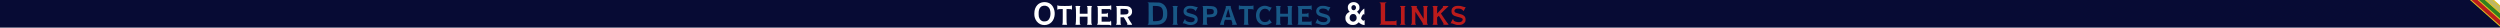
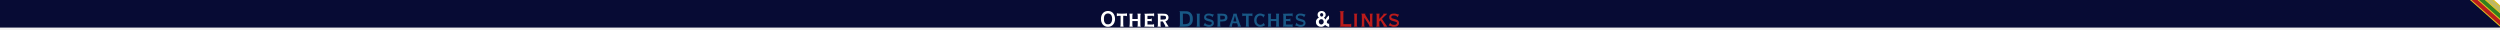
- <svg xmlns="http://www.w3.org/2000/svg" version="1.1" id="svg1" width="7589.626" height="83.706" viewBox="0 0 7589.626 83.706" xml:space="preserve">
+ <svg xmlns="http://www.w3.org/2000/svg" version="1.1" id="svg1" width="7589.626" height="89.801" viewBox="0 0 7589.626 89.801" xml:space="preserve">
  <defs id="defs1">
    <clipPath clipPathUnits="userSpaceOnUse" id="clipPath27">
      <rect style="vector-effect:non-scaling-stroke;fill:none;fill-opacity:1;stroke:#000000;stroke-width:2.094;stroke-dasharray:none;stroke-opacity:1;-inkscape-stroke:hairline" id="rect28" width="644.489" height="841.684" x="4319.563" y="-66.053" />
    </clipPath>
    <style id="style1">
      .cls-1 {
        fill: #fff;
      }

      .cls-1, .cls-2 {
        stroke-width: 0px;
      }

      .cls-2 {
        fill: #185886;
      }
    </style>
    <style id="style1-6">
      .cls-1 {
        fill: #fff;
      }

      .cls-1, .cls-2 {
        stroke-width: 0px;
      }

      .cls-2 {
        fill: #bb1b1b;
      }
    </style>
  </defs>
  <rect style="vector-effect:non-scaling-stroke;fill:#070b34;fill-opacity:1;stroke-width:12.212;-inkscape-stroke:hairline" id="rect1" width="7589.626" height="83.706" x="4.7607951e-05" y="-1.2902722e-05" />
  <g id="g12" transform="matrix(0.1498183,0,0,0.1498183,6845.92,9.895927)" clip-path="url(#clipPath27)">
    <rect style="fill:#bb1b1b;fill-opacity:1;stroke:#e0c221;stroke-width:20;stroke-dasharray:none;stroke-opacity:1" id="rect3" width="123.357" height="884.061" x="2950.599" y="3223.376" transform="rotate(-48.41539)" />
    <rect style="fill:#318120;fill-opacity:1;stroke:#e0c221;stroke-width:20;stroke-dasharray:none;stroke-opacity:1" id="rect4" width="101.095" height="883.07" x="3051.694" y="3223.376" transform="rotate(-48.41539)" />
    <rect style="fill:#bcb767;fill-opacity:1;stroke:#e0c221;stroke-width:20;stroke-dasharray:none;stroke-opacity:1" id="rect5" width="101.095" height="886.872" x="3152.789" y="3223.376" transform="rotate(-48.41539)" />
    <rect style="fill:#ffffff;fill-opacity:1;stroke:#e0c221;stroke-width:20;stroke-dasharray:none;stroke-opacity:1" id="rect6" width="101.095" height="885.347" x="3253.885" y="3223.376" transform="rotate(-48.41539)" />
  </g>
-   <path style="fill:#ffffff;stroke-width:0.638" d="m 3370.904,76.4 c -0.316,-0.822 -3.19,-0.957 -20.477,-0.957 -21.128,0 -21.885,-0.109 -18.834,-2.722 1.235,-1.057 1.276,-1.881 1.276,-25.971 0,-24.028 -0.043,-24.922 -1.276,-26.154 -0.702,-0.702 -1.276,-1.563 -1.276,-1.913 0,-0.412 7.128,-0.638 20.109,-0.638 17.287,0 20.161,-0.134 20.477,-0.957 0.202,-0.526 0.91,-0.957 1.574,-0.957 1.115,0 1.207,0.563 1.207,7.334 0,6.147 -0.157,7.334 -0.972,7.334 -0.535,0 -1.245,-0.717 -1.579,-1.594 l -0.606,-1.594 h -13.09 -13.09 v 7.015 7.015 h 7.684 c 7.377,0 7.743,-0.064 9.161,-1.594 0.813,-0.877 1.66,-1.594 1.883,-1.594 0.223,0 0.405,3.3 0.405,7.334 0,7.208 -0.482,8.734 -1.913,6.059 -0.629,-1.175 -1.335,-1.276 -8.951,-1.276 h -8.268 v 7.653 7.653 h 13.09 13.09 l 0.626,-1.646 c 0.344,-0.905 0.983,-1.528 1.419,-1.383 0.554,0.184 0.848,2.407 0.974,7.386 0.169,6.669 0.102,7.123 -1.048,7.123 -0.675,0 -1.393,-0.43 -1.595,-0.957 z m -207.041,-1.019 c -8.158,-1.593 -16.219,-8.056 -19.986,-16.021 -2.999,-6.342 -3.862,-10.489 -3.82,-18.355 0.059,-10.906 3.07,-19.354 9.216,-25.852 8.709,-9.208 24.28,-11.517 36.305,-5.382 12.027,6.135 18.678,22.904 15.671,39.508 -3.434,18.961 -18.848,29.724 -37.385,26.103 z m 15.078,-11.932 c 8.948,-4.587 12.654,-19.407 8.51,-34.04 -1.178,-4.16 -4.57,-8.33 -8.36,-10.278 -6.388,-3.283 -15.294,-2.198 -19.856,2.419 -4.831,4.889 -6.47,10.717 -6.096,21.665 0.229,6.7 0.486,8.159 2.022,11.501 2.541,5.528 5.471,8.28 10.611,9.965 2.848,0.934 10.304,0.236 13.169,-1.232 z m 921.15,11.652 c -6.707,-1.871 -12.099,-6.653 -14.713,-13.051 -0.529,-1.294 -0.912,-4.375 -0.912,-7.334 0,-4.302 0.281,-5.675 1.793,-8.753 1.939,-3.949 5.789,-7.693 9.164,-8.914 1.164,-0.421 2.117,-0.945 2.117,-1.164 0,-0.219 -0.755,-1.094 -1.679,-1.945 -4.011,-3.695 -5.412,-12.606 -2.85,-18.128 4.853,-10.459 21.48,-12.773 29.849,-4.154 3.236,3.332 4.304,6.119 4.32,11.274 0.013,4.071 -0.197,4.869 -1.923,7.325 -1.065,1.516 -2.841,3.365 -3.946,4.11 l -2.009,1.354 1.846,1.365 c 1.015,0.751 2.603,2.657 3.528,4.236 0.925,1.579 1.784,2.871 1.908,2.871 0.124,0 1.146,-1.937 2.27,-4.305 1.488,-3.134 3.406,-5.65 7.05,-9.247 2.753,-2.718 5.292,-4.943 5.641,-4.943 0.394,0 0.635,3.639 0.635,9.566 0,6.146 -0.235,9.566 -0.658,9.566 -0.362,0 -0.823,-0.43 -1.025,-0.957 -0.591,-1.539 -1.961,-1.112 -3.685,1.149 -1.942,2.546 -4.837,8.93 -4.837,10.666 0,1.366 3.888,6.008 5.961,7.117 1.05,0.562 1.491,0.438 2.389,-0.671 2.125,-2.624 2.492,-1.687 2.492,6.365 v 7.726 l -3.029,-0.437 c -4.141,-0.598 -9.035,-2.913 -12.198,-5.771 l -2.638,-2.383 -2.885,2.66 c -1.587,1.463 -4.24,3.246 -5.896,3.964 -4.017,1.741 -11.466,2.131 -16.084,0.843 z m 10.87,-9.859 c 2.564,-0.712 5.941,-3.911 6.948,-6.581 1.877,-4.979 0.047,-11.73 -3.994,-14.726 -2.552,-1.893 -9.152,-1.893 -11.705,-0.001 -7.277,5.392 -6.524,17.164 1.325,20.729 2.994,1.36 4.262,1.459 7.426,0.58 z m 2.706,-35.564 c 2.957,-2.676 3.807,-6.959 2.053,-10.35 -1.335,-2.581 -3.382,-3.834 -6.268,-3.834 -1.962,0 -2.921,0.448 -4.641,2.168 -1.844,1.844 -2.168,2.612 -2.168,5.134 0,1.631 0.449,3.834 0.998,4.895 1.837,3.553 7.136,4.603 10.027,1.987 z m -888.923,45.087 c -0.231,-0.373 0.04,-1.185 0.6,-1.804 0.892,-0.986 1.019,-3.876 1.019,-23.238 v -22.112 h -6.618 c -5.105,0 -6.8,0.219 -7.412,0.957 -0.437,0.526 -1.189,0.957 -1.673,0.957 -0.69,0 -0.879,-1.434 -0.879,-6.696 0,-6.145 0.1,-6.696 1.207,-6.696 0.664,0 1.373,0.43 1.574,0.957 0.553,1.44 39.165,1.44 39.718,0 0.202,-0.526 0.767,-0.957 1.256,-0.957 0.703,0 0.888,1.398 0.888,6.696 0,5.299 -0.185,6.696 -0.888,6.696 -0.489,0 -1.054,-0.43 -1.256,-0.957 -0.296,-0.77 -1.737,-0.957 -7.402,-0.957 h -7.035 l 0.01,21.524 c 0.01,17.847 0.167,21.836 0.957,23.351 0.524,1.005 0.953,2.081 0.953,2.392 0,0.825 -14.5,0.715 -15.012,-0.113 z m 39.905,-0.119 c 0.011,-0.438 0.442,-1.354 0.957,-2.035 1.396,-1.846 1.396,-49.887 0,-51.733 -1.96,-2.591 -1.392,-2.832 6.676,-2.832 6.075,0 7.653,0.181 7.653,0.879 0,0.483 -0.43,1.236 -0.957,1.672 -0.777,0.645 -0.957,2.697 -0.957,10.92 v 10.126 h 11.799 11.799 v -10.126 c 0,-8.223 -0.18,-10.275 -0.957,-10.92 -0.526,-0.437 -0.957,-1.189 -0.957,-1.672 0,-0.697 1.578,-0.879 7.653,-0.879 8.068,0 8.636,0.241 6.676,2.832 -0.786,1.039 -0.936,5.214 -0.936,25.989 0,24.048 0.037,24.788 1.299,26.049 0.714,0.714 1.128,1.575 0.919,1.913 -0.529,0.856 -14.785,0.797 -15.317,-0.064 -0.23,-0.373 0.04,-1.185 0.6,-1.804 0.848,-0.937 1.019,-2.913 1.019,-11.758 v -10.632 h -11.799 -11.799 v 10.806 c 0,10.268 0.067,10.853 1.345,11.748 2.507,1.756 0.776,2.319 -7.122,2.319 -5.678,0 -7.61,-0.203 -7.595,-0.797 z m 123.4,0.183 c -0.209,-0.338 0.205,-1.199 0.919,-1.913 1.262,-1.262 1.299,-2.001 1.299,-26.171 0,-24.022 -0.043,-24.916 -1.276,-26.148 -0.702,-0.702 -1.276,-1.563 -1.276,-1.913 0,-0.884 29.957,-0.834 34.78,0.058 4.885,0.903 7.815,2.439 10.662,5.59 2.698,2.986 3.663,5.963 3.648,11.252 -0.013,4.542 -1.442,8.046 -4.51,11.058 -2.32,2.277 -6.273,4.567 -7.883,4.567 -0.54,0 -0.982,0.316 -0.982,0.701 0,1.1 12.123,20.982 12.793,20.982 0.33,0 0.6,0.574 0.6,1.276 0,1.201 -0.425,1.276 -7.297,1.276 -7.198,0 -9.025,-0.515 -7.444,-2.096 0.39,-0.39 0.71,-1.105 0.71,-1.589 0,-0.484 -2.477,-5.018 -5.505,-10.077 l -5.505,-9.197 h -5.018 -5.018 v 9.807 c 0,7.939 0.182,9.958 0.957,10.601 0.526,0.437 0.957,1.189 0.957,1.672 0,0.697 -1.572,0.879 -7.615,0.879 -4.197,0 -7.786,-0.276 -7.995,-0.615 z m 31.919,-31.351 c 3.999,-1.007 6.013,-3.55 6.013,-7.594 0,-7.262 -2.868,-8.91 -15.508,-8.91 h -8.727 v 8.61 8.61 h 7.69 c 4.229,0 8.969,-0.322 10.532,-0.716 z" id="path2" />
-   <path style="fill:#bb1b1b;fill-opacity:1;stroke-width:0.638" d="m 4237.21,76.4 c -0.68,-0.82 -4.256,-0.957 -24.951,-0.957 -25.383,0 -26.677,-0.156 -22.239,-2.681 l 1.909,-1.086 v -30.278 c 0,-26.675 -0.119,-30.397 -1.002,-31.28 -0.551,-0.551 -1.412,-1.002 -1.913,-1.002 -0.501,0 -0.911,-0.43 -0.911,-0.957 0,-0.812 1.594,-0.957 10.523,-0.957 8.181,0 10.523,0.184 10.523,0.825 0,0.454 -0.933,1.099 -2.073,1.435 l -2.073,0.61 v 27.105 27.105 h 15.548 c 15.416,0 15.556,-0.012 16.5,-1.435 0.524,-0.789 1.348,-1.435 1.831,-1.435 0.7,0 0.879,1.625 0.879,7.972 0,6.346 -0.179,7.972 -0.878,7.972 -0.483,0 -1.236,-0.43 -1.673,-0.957 z m 183.929,-0.972 c -1.789,-0.321 -5.663,-1.604 -8.61,-2.85 -4.561,-1.93 -5.57,-2.153 -6.791,-1.506 -0.789,0.418 -1.593,0.601 -1.787,0.407 -0.58,-0.58 6.313,-13.893 7.192,-13.893 0.464,0 0.811,0.767 0.811,1.793 0,3.643 4.983,6.671 12.799,7.78 7.579,1.075 12.93,-0.638 14.888,-4.764 2.813,-5.929 0.229,-7.844 -15.516,-11.5 -12.934,-3.003 -17.563,-7.459 -17.563,-16.906 0,-5.573 1.425,-8.945 5.041,-11.925 3.837,-3.163 8.094,-4.339 15.657,-4.327 5.852,0.009 7.478,0.273 12.89,2.091 4.013,1.348 6.763,1.937 7.812,1.674 0.89,-0.223 1.613,-0.16 1.605,0.141 -0.026,1.016 -6.039,11.922 -6.683,12.12 -0.351,0.108 -1.068,-0.73 -1.594,-1.862 -0.682,-1.466 -2.031,-2.594 -4.692,-3.924 -3.288,-1.643 -4.435,-1.871 -9.572,-1.901 -4.968,-0.029 -6.179,0.178 -8.147,1.394 -4.727,2.921 -4.828,8.236 -0.206,10.78 1.39,0.765 5.971,2.245 10.181,3.289 8.809,2.184 11.082,3.072 14.811,5.782 3.951,2.872 5.525,6.322 5.556,12.179 0.02,3.911 -0.244,5.217 -1.447,7.164 -2.024,3.274 -5.75,6.322 -9.444,7.725 -3.61,1.371 -12.39,1.902 -17.193,1.04 z m -170.83,-0.581 c -0.203,-0.328 0.354,-1.32 1.238,-2.203 l 1.607,-1.607 v -24.293 -24.293 l -1.607,-1.607 c -0.884,-0.884 -1.441,-1.875 -1.238,-2.203 0.538,-0.871 16.875,-0.776 16.875,0.098 0,0.382 -0.646,1.218 -1.435,1.857 l -1.435,1.162 v 24.985 24.985 l 1.484,1.201 c 0.816,0.661 1.301,1.496 1.079,1.857 -0.513,0.83 -16.056,0.885 -16.567,0.059 z m 33.063,-0.163 c -0.258,-0.418 -0.127,-0.874 0.293,-1.014 2.633,-0.878 2.653,-1.074 2.653,-26.926 0,-25.852 -0.019,-26.048 -2.653,-26.926 -0.419,-0.14 -0.551,-0.596 -0.293,-1.014 0.729,-1.179 18.889,-1.065 18.889,0.119 0,0.483 -0.437,1.241 -0.971,1.684 -0.619,0.514 -0.817,1.294 -0.547,2.151 0.233,0.74 5.119,8.786 10.856,17.881 l 10.432,16.536 v -17.935 c 0,-17.519 -0.031,-17.957 -1.345,-18.877 -2.482,-1.738 -0.778,-2.319 6.803,-2.319 7.711,0 8.685,0.441 6.021,2.722 -1.235,1.057 -1.276,1.881 -1.276,25.977 0,24.096 0.04,24.92 1.276,25.977 2.712,2.322 1.718,2.722 -6.771,2.722 -8.65,0 -8.383,0.123 -6.997,-3.212 0.263,-0.632 -2.491,-5.391 -7.75,-13.393 -4.486,-6.827 -9.731,-14.819 -11.655,-17.759 l -3.498,-5.347 -0.176,18.102 c -0.17,17.515 -0.134,18.136 1.116,19.161 2.535,2.077 1.576,2.449 -6.324,2.449 -5.203,0 -7.764,-0.241 -8.085,-0.76 z m 65.445,-0.055 c 0,-0.448 0.574,-1.306 1.276,-1.907 1.235,-1.058 1.276,-1.881 1.276,-25.977 0,-24.096 -0.04,-24.92 -1.276,-25.977 -2.708,-2.318 -1.715,-2.722 6.697,-2.722 6.346,0 7.972,0.179 7.972,0.879 0,0.483 -0.43,1.236 -0.957,1.672 -0.777,0.645 -0.953,2.661 -0.935,10.761 l 0.021,9.967 1.314,-1.594 c 0.723,-0.877 4.875,-5.225 9.226,-9.662 4.352,-4.437 7.912,-8.366 7.912,-8.732 0,-0.365 -0.287,-0.841 -0.638,-1.058 -0.351,-0.217 -0.638,-0.808 -0.638,-1.313 0,-0.755 1.538,-0.919 8.61,-0.919 7.228,0 8.61,0.154 8.61,0.957 0,0.526 -0.324,0.957 -0.721,0.957 -0.396,0 -5.543,4.77 -11.436,10.599 l -10.715,10.599 9.628,14.433 c 5.295,7.938 10.642,15.366 11.881,16.507 1.546,1.423 2.046,2.28 1.596,2.731 -0.984,0.984 -16.317,0.523 -16.657,-0.5 -0.146,-0.438 0.19,-0.797 0.745,-0.797 2.106,0 0.812,-2.945 -6.112,-13.912 -3.917,-6.204 -7.223,-11.405 -7.346,-11.557 -0.123,-0.153 -1.366,0.838 -2.763,2.202 l -2.539,2.48 v 9.678 c 0,7.824 0.183,9.83 0.957,10.472 0.526,0.437 0.957,1.189 0.957,1.672 0,0.699 -1.626,0.879 -7.972,0.879 -6.045,0 -7.972,-0.197 -7.972,-0.815 z" id="path3" />
-   <path style="fill:#185886;fill-opacity:1;stroke-width:0.638" d="m 3979.556,76.4 c -0.674,-0.812 -3.756,-0.957 -20.449,-0.957 -11.919,0 -19.804,-0.242 -20.035,-0.615 -0.209,-0.338 0.205,-1.199 0.919,-1.913 1.262,-1.262 1.299,-2.001 1.299,-26.171 0,-24.022 -0.043,-24.916 -1.276,-26.148 -0.702,-0.702 -1.276,-1.563 -1.276,-1.913 0,-0.412 7.096,-0.638 20.011,-0.638 17.01,0 20.13,-0.143 20.805,-0.957 0.437,-0.526 1.189,-0.957 1.673,-0.957 0.695,0 0.878,1.53 0.878,7.334 0,5.704 -0.19,7.334 -0.854,7.334 -0.47,0 -1.181,-0.717 -1.581,-1.594 l -0.726,-1.594 h -13.088 -13.088 v 7.015 7.015 h 7.926 c 7.763,0 7.952,-0.034 9.222,-1.648 0.713,-0.906 1.595,-1.463 1.96,-1.238 0.394,0.243 0.663,3.244 0.663,7.388 0,5.703 -0.171,6.978 -0.934,6.978 -0.514,0 -1.241,-0.574 -1.617,-1.276 -0.629,-1.175 -1.335,-1.276 -8.951,-1.276 h -8.268 v 7.653 7.653 h 13.088 13.088 l 0.734,-1.611 c 1.414,-3.104 2.105,-1.304 2.289,5.968 0.146,5.79 0.012,7.123 -0.719,7.123 -0.495,0 -1.257,-0.43 -1.693,-0.957 z m -373.005,-1.259 c -2.234,-0.508 -5.957,-1.811 -8.272,-2.894 -3.613,-1.691 -4.416,-1.86 -5.663,-1.193 -0.799,0.428 -1.656,0.574 -1.905,0.325 -0.249,-0.249 1.051,-3.475 2.888,-7.169 3.332,-6.7 4.742,-7.952 5.012,-4.448 0.183,2.387 1.034,3.261 5.002,5.138 3.888,1.839 11.001,3.031 14.688,2.461 5.14,-0.795 8.575,-3.83 8.575,-7.577 0,-4.566 -1.054,-5.234 -12.572,-7.969 -15.934,-3.784 -21.178,-8.014 -21.215,-17.114 -0.021,-5.202 1.175,-8.312 4.47,-11.621 4.117,-4.135 7.979,-5.37 16.562,-5.295 5.714,0.05 7.604,0.356 12.883,2.093 3.991,1.313 6.764,1.89 7.813,1.627 0.894,-0.224 1.625,-0.24 1.625,-0.036 0,0.792 -6.517,12.521 -6.957,12.521 -0.256,0 -0.876,-0.929 -1.378,-2.064 -2.45,-5.543 -17.045,-8.12 -23.067,-4.073 -2.672,1.795 -3.748,5.447 -2.345,7.954 1.27,2.27 4.051,3.485 13.249,5.788 8.863,2.22 13.09,4.152 16.288,7.444 2.797,2.88 3.85,5.858 3.814,10.78 -0.048,6.548 -3.236,10.939 -10.296,14.184 -4.303,1.978 -13.191,2.505 -19.198,1.138 z m 226.639,0.084 c -6.651,-1.737 -12.87,-6.277 -16.063,-11.726 -5.486,-9.361 -5.488,-24.209 -0.01,-33.473 6.708,-11.336 21.725,-15.759 34.002,-10.017 2.413,1.129 5.574,2.225 7.023,2.436 l 2.635,0.383 -3.818,6.533 c -3.808,6.514 -4.958,7.447 -4.958,4.019 0,-3.996 -7.508,-7.674 -13.881,-6.801 -10.283,1.409 -16.631,13.466 -13.925,26.444 2.218,10.636 10.926,16.161 20.902,13.26 4.895,-1.423 6.904,-3.132 6.904,-5.874 0,-1.202 0.245,-2.186 0.546,-2.186 0.659,0 8.517,9.895 8.448,10.638 -0.027,0.288 -0.587,0.554 -1.244,0.591 -0.658,0.037 -2.455,0.921 -3.994,1.963 -1.539,1.042 -4.081,2.398 -5.648,3.012 -3.723,1.459 -12.76,1.884 -16.921,0.797 z m 177.549,0.209 c -1.615,-0.273 -5.567,-1.561 -8.781,-2.863 -4.65,-1.882 -6.032,-2.211 -6.761,-1.606 -0.504,0.418 -1.208,0.58 -1.565,0.36 -0.841,-0.52 5.699,-13.74 6.797,-13.74 0.472,0 0.811,0.781 0.811,1.867 0,4.107 7.891,7.857 16.582,7.881 5.815,0.016 9.051,-1.218 10.826,-4.129 3.497,-5.735 0.525,-8.799 -10.943,-11.283 -15.139,-3.279 -20.681,-7.191 -21.837,-15.415 -1.031,-7.338 2.189,-13.302 8.989,-16.648 4.18,-2.057 4.589,-2.13 11.678,-2.081 6.559,0.045 7.987,0.272 13.326,2.122 3.654,1.266 6.569,1.923 7.494,1.691 0.833,-0.209 1.517,-0.159 1.521,0.111 0.01,0.27 -1.359,3.142 -3.029,6.382 -2.757,5.35 -4.631,7.373 -4.631,4.999 0,-1.782 -3.238,-4.746 -6.237,-5.709 -11.831,-3.798 -22.326,0.257 -19.876,7.68 0.935,2.833 3.546,4.127 13.119,6.497 4.165,1.032 8.866,2.439 10.447,3.127 6.193,2.696 9.447,7.123 10.04,13.656 1.112,12.264 -11.385,19.906 -27.968,17.101 z m -526.428,-0.671 c -0.309,-0.501 -0.211,-0.942 0.243,-1.093 2.694,-0.898 2.673,-0.625 2.499,-32.877 l -0.166,-30.72 -1.435,-0.63 c -0.789,-0.346 -1.435,-1.015 -1.435,-1.486 0,-0.703 3.29,-0.812 18.335,-0.606 16.769,0.229 18.648,0.367 21.992,1.607 9.124,3.386 14.981,9.943 18.108,20.274 1.442,4.765 1.623,18.033 0.317,23.251 -2.259,9.023 -7.061,15.308 -14.335,18.761 -6.799,3.227 -9.439,3.614 -27.27,4.003 -13.114,0.285 -16.438,0.19 -16.854,-0.484 z m 28.898,-10.807 c 13.353,-1.407 17.54,-6.71 17.615,-22.314 0.088,-18.202 -5.445,-23.597 -24.197,-23.597 h -6.665 v 22.853 c 0,12.569 0.191,23.044 0.425,23.278 0.6,0.6 5.9,0.509 12.822,-0.22 z m 46.064,10.684 c 0,-0.442 0.574,-1.162 1.276,-1.6 1.241,-0.775 1.276,-1.487 1.276,-26.296 0,-24.809 -0.034,-25.521 -1.276,-26.296 -0.702,-0.438 -1.276,-1.158 -1.276,-1.6 0,-0.605 2.05,-0.803 8.291,-0.803 5.102,0 8.291,0.245 8.291,0.638 0,0.351 -0.574,1.212 -1.276,1.913 -1.232,1.232 -1.276,2.126 -1.276,26.154 0,24.09 0.04,24.913 1.276,25.971 2.726,2.334 1.728,2.722 -7.015,2.722 -6.241,0 -8.291,-0.199 -8.291,-0.803 z m 91.493,0.125 c -0.231,-0.373 0.04,-1.185 0.6,-1.804 0.897,-0.992 1.019,-4.136 1.019,-26.349 0,-21.642 -0.136,-25.335 -0.957,-26.017 -0.526,-0.437 -0.957,-1.219 -0.957,-1.738 0,-1.394 29.498,-0.839 34.023,0.64 7.415,2.424 10.674,6.667 11.127,14.488 0.349,6.028 -1.298,10.423 -5.135,13.708 -3.962,3.391 -7.244,4.257 -17.533,4.625 l -9.088,0.326 v 9.486 c 0,8.692 0.109,9.595 1.299,10.785 0.714,0.714 1.128,1.575 0.919,1.913 -0.529,0.856 -14.785,0.797 -15.317,-0.064 z m 30.173,-32.283 c 2.816,-1.379 3.95,-3.389 3.962,-7.029 0.023,-6.494 -3.235,-8.48 -13.904,-8.48 h -7.133 v 8.185 c 0,4.502 0.215,8.41 0.478,8.686 0.912,0.956 14.069,-0.124 16.596,-1.361 z m 22.467,32.291 c 0,-0.368 0.451,-1.541 1.002,-2.606 0.997,-1.927 6.439,-17.316 13.816,-39.067 3.214,-9.477 3.742,-11.617 3.115,-12.622 -0.416,-0.665 -0.585,-1.485 -0.377,-1.822 0.208,-0.337 3.783,-0.612 7.945,-0.612 h 7.567 l -0.071,2.71 c -0.066,2.55 2.341,9.793 14.861,44.717 1.366,3.811 2.968,7.283 3.56,7.716 2.239,1.637 0.296,2.255 -7.091,2.255 -7.717,0 -8.911,-0.456 -6.931,-2.644 1.134,-1.253 1.113,-1.44 -0.792,-6.816 l -1.958,-5.527 -9.585,-0.176 -9.585,-0.176 -1.519,4.002 c -1.019,2.685 -1.496,5.209 -1.448,7.669 l 0.07,3.667 h -6.289 c -3.966,0 -6.289,-0.247 -6.289,-0.669 z m 31.888,-22.985 c 0,-0.669 -3.284,-13.545 -4.459,-17.481 -0.314,-1.052 -0.893,-3.162 -1.287,-4.688 -0.394,-1.526 -0.831,-2.659 -0.973,-2.517 -0.334,0.334 -7.312,23.977 -7.312,24.775 0,0.347 3.004,0.607 7.015,0.607 4.639,0 7.015,-0.236 7.015,-0.695 z m 40.473,22.977 c -0.23,-0.373 0.04,-1.185 0.6,-1.804 0.892,-0.986 1.019,-3.876 1.019,-23.238 v -22.112 h -6.618 c -5.105,0 -6.8,0.219 -7.412,0.957 -0.437,0.526 -1.189,0.957 -1.673,0.957 -0.69,0 -0.879,-1.434 -0.879,-6.696 0,-6.145 0.1,-6.696 1.207,-6.696 0.664,0 1.373,0.43 1.574,0.957 0.315,0.821 3.121,0.957 19.859,0.957 16.738,0 19.544,-0.135 19.859,-0.957 0.202,-0.526 0.767,-0.957 1.256,-0.957 0.703,0 0.888,1.398 0.888,6.696 0,5.299 -0.185,6.696 -0.888,6.696 -0.489,0 -1.054,-0.43 -1.256,-0.957 -0.296,-0.77 -1.737,-0.957 -7.402,-0.957 h -7.035 v 21.881 c 0,18.252 0.155,22.086 0.936,23.119 1.948,2.575 1.374,2.832 -6.32,2.832 -4.465,0 -7.459,-0.263 -7.716,-0.678 z m 97.303,-0.119 c 0.011,-0.438 0.442,-1.354 0.957,-2.035 0.786,-1.039 0.936,-5.199 0.936,-25.867 0,-20.668 -0.151,-24.828 -0.936,-25.867 -1.96,-2.591 -1.392,-2.832 6.676,-2.832 6.075,0 7.653,0.181 7.653,0.879 0,0.483 -0.43,1.236 -0.957,1.672 -0.777,0.645 -0.957,2.697 -0.957,10.92 v 10.126 h 11.799 11.799 v -10.126 c 0,-8.223 -0.18,-10.275 -0.957,-10.92 -0.526,-0.437 -0.957,-1.189 -0.957,-1.672 0,-0.697 1.578,-0.879 7.653,-0.879 8.068,0 8.636,0.241 6.676,2.832 -0.786,1.039 -0.936,5.211 -0.936,25.964 0,24.321 0.022,24.746 1.343,25.977 2.28,2.124 0.989,2.625 -6.764,2.625 -7.575,0 -8.903,-0.466 -7.078,-2.482 0.848,-0.937 1.019,-2.913 1.019,-11.758 v -10.632 h -11.799 -11.799 v 10.836 c 0,10.146 0.081,10.887 1.276,11.633 0.702,0.438 1.276,1.158 1.276,1.6 0,0.603 -1.988,0.803 -7.972,0.803 -5.963,0 -7.967,-0.201 -7.952,-0.797 z" id="path4" />
+   <path style="fill:#ffffff;stroke-width:0.441" d="m 3501.87,81.727 c -0.218,-0.568 -2.204,-0.661 -14.15,-0.661 -14.601,0 -15.124,-0.076 -13.015,-1.881 0.853,-0.731 0.881,-1.3 0.881,-17.947 0,-16.605 -0.03,-17.223 -0.881,-18.074 -0.485,-0.485 -0.881,-1.08 -0.881,-1.322 0,-0.284 4.926,-0.441 13.897,-0.441 11.946,0 13.932,-0.093 14.15,-0.661 0.14,-0.364 0.629,-0.661 1.088,-0.661 0.77,0 0.834,0.389 0.834,5.068 0,4.248 -0.109,5.068 -0.672,5.068 -0.37,0 -0.861,-0.496 -1.091,-1.102 l -0.419,-1.102 h -9.046 -9.046 v 4.848 4.848 h 5.31 c 5.098,0 5.351,-0.044 6.331,-1.102 0.562,-0.606 1.147,-1.102 1.301,-1.102 0.154,0 0.28,2.281 0.28,5.068 0,4.981 -0.333,6.035 -1.322,4.187 -0.434,-0.812 -0.923,-0.881 -6.186,-0.881 h -5.714 v 5.289 5.289 h 9.046 9.046 l 0.432,-1.138 c 0.238,-0.626 0.679,-1.056 0.981,-0.956 0.383,0.127 0.586,1.664 0.673,5.104 0.117,4.608 0.07,4.922 -0.724,4.922 -0.467,0 -0.963,-0.297 -1.102,-0.661 z m -143.076,-0.704 c -5.637,-1.101 -11.208,-5.567 -13.812,-11.072 -2.072,-4.383 -2.669,-7.248 -2.64,-12.684 0.041,-7.536 2.122,-13.375 6.369,-17.865 6.018,-6.363 16.779,-7.959 25.088,-3.72 8.311,4.24 12.907,15.828 10.829,27.302 -2.373,13.103 -13.025,20.541 -25.835,18.039 z m 10.42,-8.246 c 6.184,-3.17 8.744,-13.412 5.881,-23.523 -0.814,-2.874 -3.158,-5.756 -5.777,-7.102 -4.414,-2.269 -10.569,-1.519 -13.722,1.672 -3.338,3.379 -4.471,7.406 -4.212,14.972 0.159,4.63 0.336,5.639 1.397,7.947 1.756,3.82 3.781,5.722 7.333,6.886 1.968,0.645 7.121,0.163 9.101,-0.852 z m 636.563,8.052 c -4.635,-1.293 -8.361,-4.598 -10.168,-9.019 -0.365,-0.895 -0.63,-3.024 -0.63,-5.068 0,-2.973 0.194,-3.922 1.239,-6.049 1.34,-2.729 4,-5.317 6.333,-6.16 0.805,-0.291 1.463,-0.653 1.463,-0.804 0,-0.151 -0.522,-0.756 -1.16,-1.344 -2.772,-2.553 -3.74,-8.711 -1.969,-12.527 3.353,-7.228 14.844,-8.827 20.628,-2.871 2.236,2.303 2.974,4.228 2.985,7.791 0.01,2.813 -0.136,3.365 -1.329,5.062 -0.736,1.047 -1.963,2.326 -2.727,2.84 l -1.388,0.936 1.276,0.943 c 0.702,0.519 1.799,1.836 2.438,2.927 0.64,1.091 1.233,1.984 1.319,1.984 0.086,0 0.792,-1.339 1.569,-2.975 1.028,-2.166 2.354,-3.904 4.872,-6.391 1.903,-1.879 3.657,-3.416 3.898,-3.416 0.272,0 0.439,2.515 0.439,6.611 0,4.248 -0.162,6.611 -0.455,6.611 -0.25,0 -0.569,-0.297 -0.708,-0.661 -0.408,-1.063 -1.355,-0.768 -2.546,0.794 -1.342,1.759 -3.342,6.171 -3.342,7.371 0,0.944 2.687,4.152 4.119,4.918 0.725,0.388 1.031,0.302 1.651,-0.464 1.468,-1.813 1.722,-1.166 1.722,4.399 v 5.339 l -2.094,-0.302 c -2.862,-0.413 -6.244,-2.013 -8.429,-3.988 l -1.823,-1.647 -1.994,1.838 c -1.097,1.011 -2.93,2.244 -4.074,2.739 -2.776,1.203 -7.924,1.473 -11.115,0.582 z m 7.512,-6.813 c 1.772,-0.492 4.106,-2.703 4.801,-4.548 1.297,-3.441 0.032,-8.106 -2.76,-10.177 -1.763,-1.308 -6.324,-1.308 -8.089,-6.9e-4 -5.029,3.726 -4.509,11.861 0.916,14.325 2.069,0.94 2.946,1.008 5.131,0.401 z m 1.87,-24.576 c 2.044,-1.849 2.631,-4.809 1.419,-7.153 -0.922,-1.784 -2.337,-2.649 -4.332,-2.649 -1.356,0 -2.019,0.31 -3.207,1.498 -1.274,1.274 -1.498,1.805 -1.498,3.548 0,1.127 0.31,2.649 0.69,3.383 1.27,2.455 4.931,3.181 6.929,1.373 z m -614.292,31.158 c -0.159,-0.258 0.028,-0.819 0.415,-1.247 0.617,-0.681 0.704,-2.678 0.704,-16.059 v -15.28 h -4.574 c -3.528,0 -4.699,0.151 -5.122,0.661 -0.302,0.364 -0.822,0.661 -1.156,0.661 -0.477,0 -0.607,-0.991 -0.607,-4.628 0,-4.247 0.069,-4.628 0.834,-4.628 0.459,0 0.948,0.297 1.088,0.661 0.382,0.995 27.065,0.995 27.447,0 0.14,-0.364 0.53,-0.661 0.868,-0.661 0.486,0 0.614,0.966 0.614,4.628 0,3.662 -0.128,4.628 -0.614,4.628 -0.338,0 -0.728,-0.297 -0.868,-0.661 -0.204,-0.532 -1.2,-0.661 -5.115,-0.661 h -4.862 l 0.01,14.874 c 0.01,12.333 0.115,15.09 0.661,16.137 0.362,0.694 0.658,1.438 0.658,1.653 0,0.57 -10.02,0.494 -10.374,-0.078 z m 27.576,-0.082 c 0.01,-0.303 0.305,-0.936 0.661,-1.406 0.965,-1.276 0.965,-34.475 0,-35.751 -1.354,-1.791 -0.962,-1.957 4.614,-1.957 4.198,0 5.289,0.125 5.289,0.607 0,0.334 -0.297,0.854 -0.661,1.156 -0.537,0.446 -0.661,1.864 -0.661,7.546 v 6.998 h 8.153 8.153 v -6.998 c 0,-5.682 -0.124,-7.101 -0.661,-7.546 -0.363,-0.302 -0.661,-0.822 -0.661,-1.156 0,-0.482 1.09,-0.607 5.289,-0.607 5.575,0 5.968,0.167 4.614,1.957 -0.543,0.718 -0.647,3.603 -0.647,17.959 0,16.618 0.026,17.129 0.897,18.002 0.494,0.494 0.779,1.089 0.635,1.322 -0.365,0.591 -10.217,0.55 -10.585,-0.044 -0.159,-0.258 0.028,-0.819 0.415,-1.247 0.586,-0.647 0.704,-2.013 0.704,-8.126 v -7.347 h -8.153 -8.153 v 7.467 c 0,7.096 0.046,7.5 0.929,8.118 1.732,1.213 0.536,1.603 -4.922,1.603 -3.924,0 -5.259,-0.14 -5.249,-0.551 z m 85.276,0.126 c -0.144,-0.234 0.141,-0.829 0.635,-1.322 0.872,-0.872 0.898,-1.383 0.898,-18.086 0,-16.601 -0.03,-17.218 -0.881,-18.07 -0.485,-0.485 -0.881,-1.08 -0.881,-1.322 0,-0.611 20.702,-0.576 24.035,0.04 3.376,0.624 5.4,1.686 7.368,3.863 1.864,2.064 2.531,4.121 2.521,7.776 -0.01,3.138 -0.996,5.56 -3.117,7.641 -1.603,1.573 -4.335,3.156 -5.448,3.156 -0.373,0 -0.679,0.218 -0.679,0.485 0,0.76 8.377,14.5 8.841,14.5 0.228,0 0.414,0.397 0.414,0.881 0,0.83 -0.294,0.881 -5.042,0.881 -4.974,0 -6.237,-0.356 -5.144,-1.449 0.27,-0.27 0.49,-0.764 0.49,-1.098 0,-0.334 -1.712,-3.468 -3.804,-6.963 l -3.804,-6.356 h -3.467 -3.467 v 6.777 c 0,5.487 0.126,6.882 0.661,7.326 0.364,0.302 0.661,0.822 0.661,1.156 0,0.482 -1.086,0.607 -5.263,0.607 -2.9,0 -5.38,-0.191 -5.525,-0.425 z m 22.058,-21.665 c 2.764,-0.696 4.155,-2.453 4.155,-5.248 0,-5.018 -1.982,-6.157 -10.716,-6.157 h -6.031 v 5.95 5.95 h 5.314 c 2.923,0 6.198,-0.223 7.278,-0.495 z" id="path2" />
+   <path style="fill:#bb1b1b;fill-opacity:1;stroke-width:0.441" d="m 4100.532,81.727 c -0.47,-0.566 -2.941,-0.661 -17.242,-0.661 -17.541,0 -18.435,-0.108 -15.369,-1.853 l 1.319,-0.751 v -20.923 c 0,-18.434 -0.082,-21.006 -0.693,-21.616 -0.381,-0.381 -0.976,-0.693 -1.322,-0.693 -0.346,0 -0.63,-0.297 -0.63,-0.661 0,-0.561 1.102,-0.661 7.272,-0.661 5.653,0 7.272,0.127 7.272,0.57 0,0.313 -0.645,0.76 -1.432,0.992 l -1.432,0.422 v 18.731 18.731 h 10.744 c 10.654,0 10.75,-0.008 11.402,-0.992 0.362,-0.545 0.931,-0.992 1.265,-0.992 0.484,0 0.607,1.123 0.607,5.509 0,4.385 -0.124,5.509 -0.607,5.509 -0.334,0 -0.854,-0.297 -1.156,-0.661 z m 127.105,-0.672 c -1.236,-0.222 -3.914,-1.108 -5.95,-1.97 -3.152,-1.333 -3.849,-1.488 -4.693,-1.041 -0.545,0.289 -1.101,0.416 -1.235,0.282 -0.401,-0.401 4.362,-9.601 4.97,-9.601 0.321,0 0.561,0.53 0.561,1.239 0,2.517 3.443,4.61 8.845,5.376 5.237,0.743 8.935,-0.441 10.289,-3.292 1.944,-4.097 0.158,-5.421 -10.722,-7.947 -8.938,-2.075 -12.137,-5.154 -12.137,-11.683 0,-3.852 0.985,-6.181 3.483,-8.241 2.652,-2.186 5.593,-2.999 10.82,-2.99 4.044,0.006 5.167,0.189 8.908,1.445 2.773,0.931 4.674,1.339 5.399,1.157 0.615,-0.154 1.115,-0.111 1.109,0.098 -0.018,0.702 -4.173,8.239 -4.618,8.375 -0.242,0.074 -0.738,-0.504 -1.102,-1.286 -0.471,-1.013 -1.403,-1.793 -3.243,-2.712 -2.272,-1.135 -3.065,-1.293 -6.614,-1.314 -3.433,-0.02 -4.27,0.123 -5.63,0.963 -3.266,2.019 -3.336,5.692 -0.142,7.45 0.961,0.529 4.127,1.551 7.035,2.273 6.088,1.51 7.659,2.123 10.235,3.996 2.731,1.985 3.818,4.369 3.839,8.416 0.014,2.702 -0.168,3.606 -1,4.951 -1.399,2.262 -3.973,4.369 -6.526,5.338 -2.494,0.948 -8.562,1.314 -11.881,0.718 z m -118.052,-0.401 c -0.14,-0.227 0.245,-0.912 0.856,-1.522 l 1.11,-1.11 v -16.788 -16.788 l -1.11,-1.11 c -0.611,-0.611 -0.996,-1.296 -0.856,-1.523 0.372,-0.602 11.662,-0.536 11.662,0.068 0,0.264 -0.446,0.842 -0.992,1.283 l -0.992,0.803 v 17.266 17.266 l 1.025,0.83 c 0.564,0.457 0.899,1.034 0.745,1.283 -0.354,0.574 -11.096,0.612 -11.449,0.041 z m 22.848,-0.113 c -0.178,-0.289 -0.087,-0.604 0.202,-0.7 1.82,-0.607 1.833,-0.742 1.833,-18.607 0,-17.865 -0.013,-18.001 -1.833,-18.607 -0.29,-0.097 -0.381,-0.412 -0.202,-0.7 0.504,-0.815 13.053,-0.736 13.053,0.082 0,0.334 -0.302,0.858 -0.671,1.164 -0.428,0.355 -0.565,0.894 -0.378,1.486 0.161,0.511 3.537,6.072 7.502,12.357 l 7.209,11.427 v -12.394 c 0,-12.107 -0.021,-12.409 -0.929,-13.045 -1.715,-1.201 -0.538,-1.603 4.702,-1.603 5.329,0 6.002,0.304 4.161,1.881 -0.854,0.731 -0.881,1.3 -0.881,17.952 0,16.651 0.028,17.221 0.881,17.952 1.874,1.605 1.187,1.881 -4.679,1.881 -5.978,0 -5.793,0.085 -4.835,-2.22 0.181,-0.437 -1.722,-3.726 -5.356,-9.255 -3.1,-4.718 -6.725,-10.24 -8.054,-12.273 l -2.417,-3.695 -0.121,12.509 c -0.118,12.104 -0.093,12.533 0.771,13.241 1.752,1.436 1.089,1.692 -4.37,1.692 -3.596,0 -5.365,-0.166 -5.587,-0.525 z m 45.226,-0.038 c 0,-0.31 0.397,-0.903 0.881,-1.318 0.854,-0.731 0.881,-1.3 0.881,-17.952 0,-16.651 -0.028,-17.221 -0.881,-17.952 -1.871,-1.602 -1.185,-1.881 4.628,-1.881 4.385,0 5.509,0.124 5.509,0.607 0,0.334 -0.297,0.854 -0.661,1.156 -0.537,0.446 -0.658,1.839 -0.646,7.436 l 0.014,6.887 0.908,-1.102 c 0.499,-0.606 3.369,-3.611 6.376,-6.677 3.007,-3.066 5.468,-5.782 5.468,-6.034 0,-0.252 -0.198,-0.581 -0.441,-0.731 -0.242,-0.15 -0.441,-0.558 -0.441,-0.907 0,-0.522 1.063,-0.635 5.95,-0.635 4.995,0 5.95,0.106 5.95,0.661 0,0.364 -0.224,0.661 -0.498,0.661 -0.274,0 -3.83,3.296 -7.903,7.324 l -7.405,7.324 6.654,9.974 c 3.659,5.486 7.354,10.619 8.21,11.407 1.068,0.983 1.414,1.576 1.103,1.887 -0.68,0.68 -11.276,0.362 -11.511,-0.346 -0.101,-0.303 0.131,-0.551 0.515,-0.551 1.455,0 0.561,-2.035 -4.224,-9.614 -2.707,-4.287 -4.992,-7.881 -5.076,-7.987 -0.085,-0.105 -0.944,0.579 -1.909,1.522 l -1.755,1.714 v 6.688 c 0,5.407 0.127,6.793 0.661,7.236 0.364,0.302 0.661,0.822 0.661,1.156 0,0.483 -1.124,0.607 -5.509,0.607 -4.177,0 -5.509,-0.136 -5.509,-0.563 z" id="path3" />
+   <path style="fill:#185886;fill-opacity:1;stroke-width:0.441" d="m 3922.48,81.727 c -0.466,-0.561 -2.595,-0.661 -14.131,-0.661 -8.237,0 -13.686,-0.167 -13.845,-0.425 -0.144,-0.234 0.141,-0.829 0.635,-1.322 0.872,-0.872 0.898,-1.383 0.898,-18.086 0,-16.601 -0.03,-17.218 -0.881,-18.07 -0.485,-0.485 -0.881,-1.08 -0.881,-1.322 0,-0.284 4.903,-0.441 13.829,-0.441 11.755,0 13.911,-0.099 14.377,-0.661 0.302,-0.364 0.822,-0.661 1.156,-0.661 0.48,0 0.607,1.057 0.607,5.068 0,3.941 -0.131,5.068 -0.59,5.068 -0.325,0 -0.816,-0.496 -1.092,-1.102 l -0.502,-1.102 h -9.044 -9.044 v 4.848 4.848 h 5.477 c 5.365,0 5.495,-0.023 6.373,-1.139 0.493,-0.626 1.102,-1.011 1.354,-0.855 0.272,0.168 0.458,2.242 0.458,5.105 0,3.941 -0.118,4.822 -0.645,4.822 -0.355,0 -0.858,-0.397 -1.117,-0.881 -0.435,-0.812 -0.923,-0.881 -6.186,-0.881 h -5.714 v 5.289 5.289 h 9.044 9.044 l 0.507,-1.113 c 0.977,-2.145 1.454,-0.901 1.582,4.124 0.101,4.001 0.01,4.922 -0.497,4.922 -0.342,0 -0.868,-0.297 -1.17,-0.661 z m -257.766,-0.87 c -1.544,-0.351 -4.116,-1.251 -5.717,-2 -2.497,-1.168 -3.052,-1.285 -3.913,-0.824 -0.552,0.295 -1.145,0.397 -1.316,0.225 -0.172,-0.172 0.726,-2.401 1.996,-4.954 2.303,-4.63 3.277,-5.495 3.463,-3.074 0.127,1.65 0.715,2.254 3.457,3.551 2.687,1.271 7.602,2.095 10.15,1.701 3.552,-0.549 5.925,-2.647 5.925,-5.236 0,-3.156 -0.728,-3.617 -8.688,-5.507 -11.011,-2.615 -14.635,-5.538 -14.661,-11.827 -0.015,-3.595 0.812,-5.744 3.089,-8.031 2.845,-2.858 5.514,-3.711 11.445,-3.659 3.949,0.034 5.255,0.246 8.903,1.446 2.758,0.907 4.674,1.306 5.399,1.124 0.618,-0.155 1.123,-0.166 1.123,-0.025 0,0.548 -4.503,8.653 -4.808,8.653 -0.177,0 -0.606,-0.642 -0.952,-1.427 -1.693,-3.831 -11.779,-5.612 -15.941,-2.815 -1.846,1.241 -2.59,3.764 -1.621,5.497 0.878,1.569 2.8,2.408 9.156,4 6.125,1.534 9.046,2.869 11.255,5.144 1.933,1.99 2.661,4.048 2.635,7.45 -0.033,4.525 -2.236,7.559 -7.115,9.802 -2.973,1.367 -9.116,1.731 -13.267,0.787 z m 156.62,0.058 c -4.596,-1.201 -8.894,-4.338 -11.1,-8.103 -3.791,-6.469 -3.793,-16.729 -0.01,-23.132 4.636,-7.833 15.013,-10.89 23.497,-6.922 1.668,0.78 3.852,1.538 4.853,1.683 l 1.821,0.265 -2.639,4.514 c -2.631,4.502 -3.426,5.146 -3.426,2.777 0,-2.761 -5.188,-5.303 -9.592,-4.7 -7.106,0.974 -11.493,9.305 -9.623,18.274 1.533,7.35 7.55,11.168 14.445,9.164 3.383,-0.983 4.771,-2.164 4.771,-4.059 0,-0.831 0.17,-1.511 0.377,-1.511 0.456,0 5.886,6.838 5.838,7.351 -0.019,0.199 -0.405,0.383 -0.86,0.409 -0.454,0.026 -1.696,0.636 -2.76,1.357 -1.064,0.72 -2.82,1.657 -3.903,2.081 -2.573,1.008 -8.818,1.302 -11.693,0.551 z m 122.695,0.144 c -1.116,-0.189 -3.847,-1.079 -6.068,-1.978 -3.213,-1.301 -4.168,-1.528 -4.672,-1.11 -0.348,0.289 -0.835,0.401 -1.081,0.249 -0.581,-0.359 3.938,-9.495 4.697,-9.495 0.326,0 0.561,0.54 0.561,1.29 0,2.838 5.453,5.43 11.459,5.446 4.019,0.011 6.255,-0.842 7.481,-2.853 2.416,-3.963 0.363,-6.081 -7.562,-7.797 -10.462,-2.266 -14.292,-4.969 -15.09,-10.653 -0.713,-5.071 1.512,-9.192 6.212,-11.505 2.888,-1.422 3.171,-1.472 8.07,-1.438 4.533,0.031 5.519,0.188 9.209,1.466 2.525,0.875 4.539,1.329 5.179,1.169 0.575,-0.144 1.048,-0.11 1.051,0.076 0.01,0.186 -0.939,2.171 -2.093,4.41 -1.905,3.697 -3.2,5.095 -3.2,3.455 0,-1.232 -2.238,-3.28 -4.31,-3.945 -8.176,-2.625 -15.428,0.177 -13.735,5.307 0.646,1.958 2.451,2.852 9.066,4.49 2.878,0.713 6.127,1.685 7.22,2.161 4.279,1.863 6.528,4.922 6.938,9.437 0.768,8.475 -7.868,13.756 -19.328,11.818 z m -363.789,-0.464 c -0.214,-0.346 -0.146,-0.651 0.168,-0.755 1.861,-0.621 1.847,-0.432 1.727,-22.72 l -0.114,-21.229 -0.992,-0.435 c -0.545,-0.239 -0.992,-0.701 -0.992,-1.027 0,-0.486 2.273,-0.561 12.671,-0.419 11.588,0.158 12.887,0.253 15.198,1.111 6.305,2.34 10.353,6.871 12.514,14.01 0.997,3.293 1.121,12.462 0.219,16.068 -1.561,6.236 -4.88,10.579 -9.906,12.965 -4.698,2.23 -6.523,2.498 -18.845,2.766 -9.062,0.197 -11.359,0.131 -11.647,-0.334 z m 19.97,-7.468 c 9.228,-0.972 12.121,-4.637 12.173,-15.42 0.061,-12.578 -3.763,-16.307 -16.722,-16.307 h -4.606 v 15.793 c 0,8.686 0.132,15.925 0.294,16.086 0.415,0.415 4.077,0.352 8.861,-0.152 z m 31.833,7.383 c 0,-0.305 0.397,-0.803 0.881,-1.106 0.858,-0.536 0.881,-1.028 0.881,-18.172 0,-17.144 -0.024,-17.636 -0.881,-18.172 -0.485,-0.303 -0.881,-0.8 -0.881,-1.106 0,-0.418 1.417,-0.555 5.729,-0.555 3.526,0 5.729,0.17 5.729,0.441 0,0.242 -0.397,0.837 -0.881,1.322 -0.851,0.851 -0.881,1.469 -0.881,18.074 0,16.647 0.028,17.216 0.881,17.947 1.884,1.613 1.194,1.881 -4.848,1.881 -4.313,0 -5.729,-0.137 -5.729,-0.555 z m 63.227,0.087 c -0.159,-0.258 0.028,-0.819 0.415,-1.247 0.62,-0.685 0.704,-2.858 0.704,-18.208 0,-14.956 -0.094,-17.508 -0.661,-17.979 -0.364,-0.302 -0.661,-0.842 -0.661,-1.201 0,-0.963 20.384,-0.58 23.511,0.442 5.124,1.675 7.376,4.607 7.689,10.012 0.241,4.166 -0.897,7.203 -3.549,9.473 -2.738,2.343 -5.006,2.942 -12.116,3.196 l -6.28,0.225 v 6.555 c 0,6.007 0.075,6.63 0.897,7.453 0.494,0.494 0.779,1.089 0.635,1.322 -0.365,0.591 -10.217,0.55 -10.585,-0.044 z m 20.851,-22.309 c 1.946,-0.953 2.729,-2.342 2.738,-4.857 0.016,-4.487 -2.235,-5.86 -9.608,-5.86 h -4.929 v 5.656 c 0,3.111 0.149,5.812 0.331,6.002 0.63,0.66 9.722,-0.085 11.469,-0.941 z m 15.526,22.315 c 0,-0.254 0.311,-1.065 0.692,-1.801 0.689,-1.332 4.449,-11.966 9.547,-26.998 2.221,-6.549 2.586,-8.028 2.152,-8.722 -0.287,-0.46 -0.405,-1.026 -0.261,-1.259 0.144,-0.233 2.614,-0.423 5.49,-0.423 h 5.229 l -0.049,1.873 c -0.046,1.762 1.618,6.768 10.269,30.901 0.944,2.634 2.051,5.033 2.46,5.332 1.547,1.131 0.204,1.559 -4.901,1.559 -5.333,0 -6.158,-0.315 -4.79,-1.827 0.784,-0.866 0.769,-0.995 -0.547,-4.71 l -1.353,-3.82 -6.624,-0.121 -6.624,-0.121 -1.05,2.766 c -0.704,1.855 -1.034,3.6 -1.001,5.3 l 0.048,2.534 h -4.346 c -2.74,0 -4.346,-0.171 -4.346,-0.463 z m 22.036,-15.884 c 0,-0.462 -2.27,-9.36 -3.082,-12.08 -0.217,-0.727 -0.617,-2.185 -0.889,-3.24 -0.272,-1.055 -0.575,-1.837 -0.672,-1.74 -0.231,0.231 -5.053,16.57 -5.053,17.121 0,0.24 2.076,0.419 4.848,0.419 3.206,0 4.848,-0.163 4.848,-0.481 z m 27.969,15.878 c -0.159,-0.258 0.028,-0.819 0.415,-1.247 0.617,-0.681 0.704,-2.678 0.704,-16.059 v -15.28 h -4.574 c -3.528,0 -4.699,0.151 -5.122,0.661 -0.302,0.364 -0.822,0.661 -1.156,0.661 -0.477,0 -0.607,-0.991 -0.607,-4.628 0,-4.247 0.069,-4.628 0.834,-4.628 0.459,0 0.948,0.297 1.088,0.661 0.218,0.568 2.157,0.661 13.723,0.661 11.566,0 13.506,-0.093 13.723,-0.661 0.14,-0.364 0.53,-0.661 0.868,-0.661 0.486,0 0.614,0.966 0.614,4.628 0,3.662 -0.128,4.628 -0.614,4.628 -0.338,0 -0.728,-0.297 -0.868,-0.661 -0.204,-0.532 -1.2,-0.661 -5.115,-0.661 h -4.862 v 15.121 c 0,12.613 0.107,15.263 0.647,15.976 1.346,1.78 0.95,1.957 -4.367,1.957 -3.085,0 -5.155,-0.182 -5.332,-0.469 z m 67.242,-0.082 c 0.01,-0.303 0.305,-0.936 0.661,-1.406 0.543,-0.718 0.647,-3.593 0.647,-17.875 0,-14.283 -0.104,-17.157 -0.647,-17.875 -1.354,-1.791 -0.962,-1.957 4.614,-1.957 4.198,0 5.289,0.125 5.289,0.607 0,0.334 -0.297,0.854 -0.661,1.156 -0.537,0.446 -0.661,1.864 -0.661,7.546 v 6.998 h 8.153 8.153 v -6.998 c 0,-5.682 -0.124,-7.101 -0.661,-7.546 -0.364,-0.302 -0.661,-0.822 -0.661,-1.156 0,-0.482 1.09,-0.607 5.289,-0.607 5.575,0 5.968,0.167 4.614,1.957 -0.543,0.718 -0.647,3.601 -0.647,17.942 0,16.807 0.015,17.101 0.928,17.952 1.575,1.468 0.683,1.814 -4.675,1.814 -5.235,0 -6.152,-0.322 -4.891,-1.715 0.586,-0.647 0.704,-2.013 0.704,-8.126 v -7.347 h -8.153 -8.153 v 7.489 c 0,7.011 0.056,7.524 0.881,8.039 0.485,0.303 0.881,0.8 0.881,1.106 0,0.417 -1.374,0.555 -5.509,0.555 -4.121,0 -5.506,-0.139 -5.495,-0.551 z" id="path4" />
</svg>
